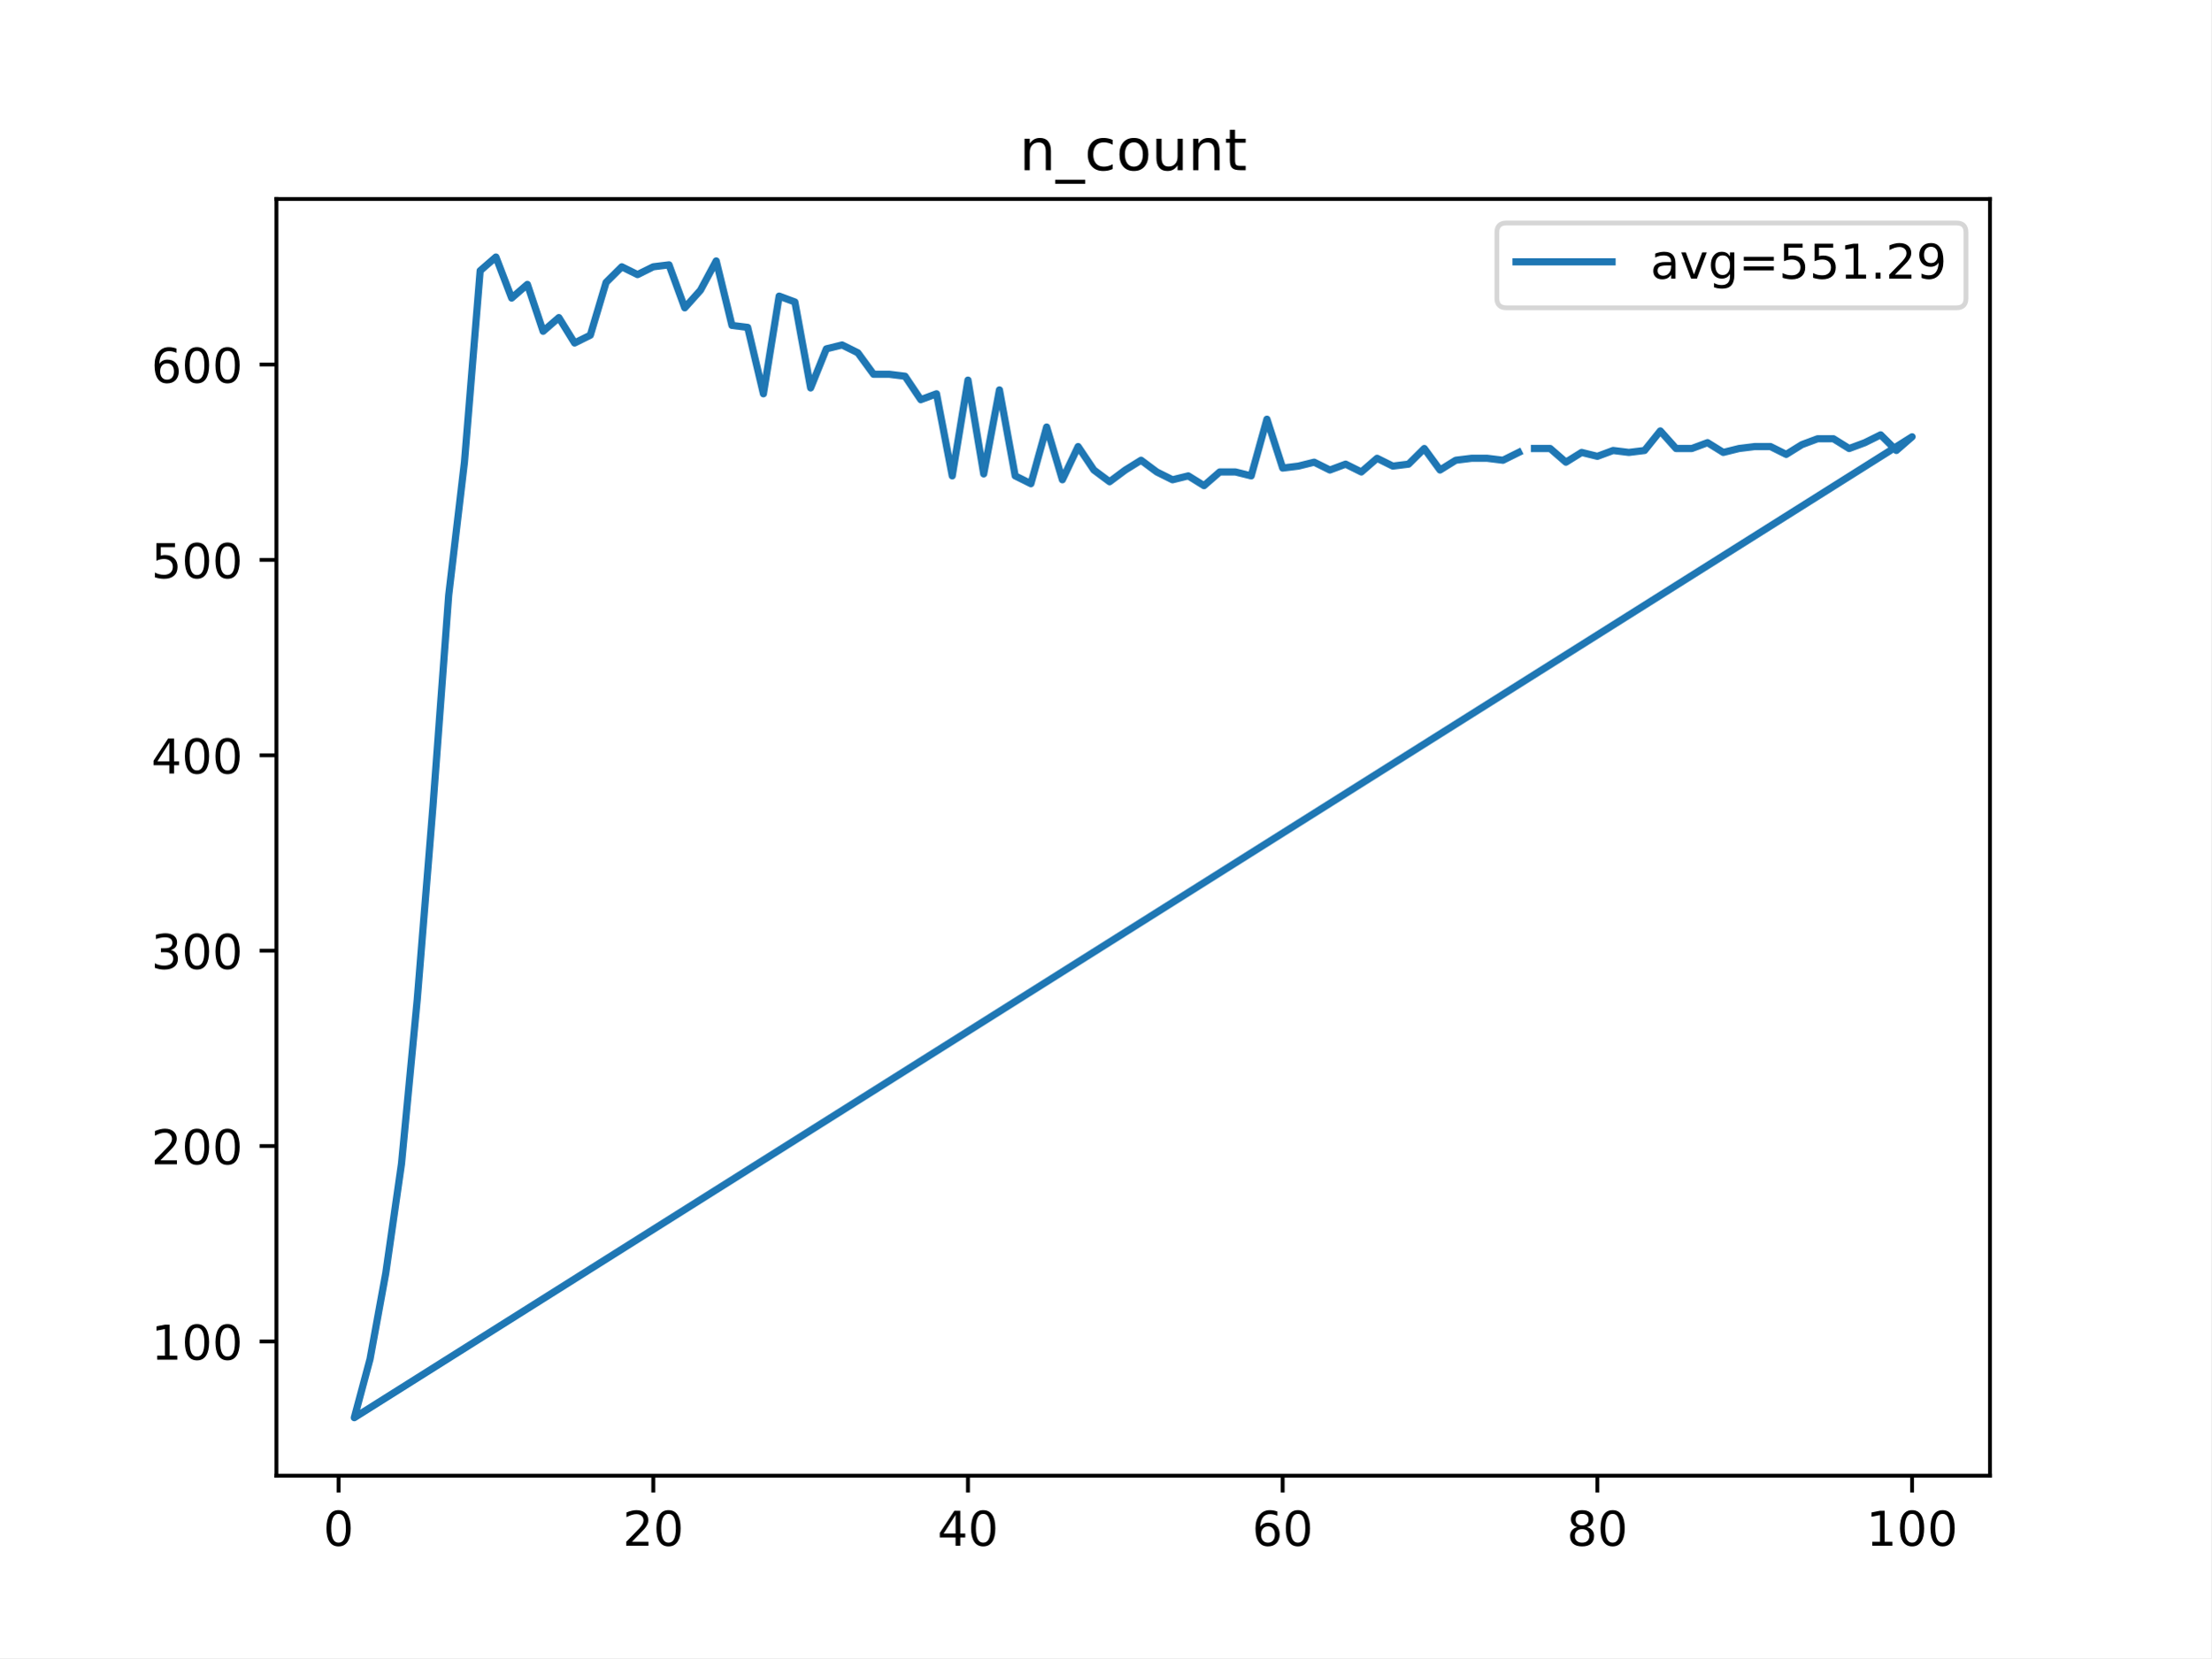
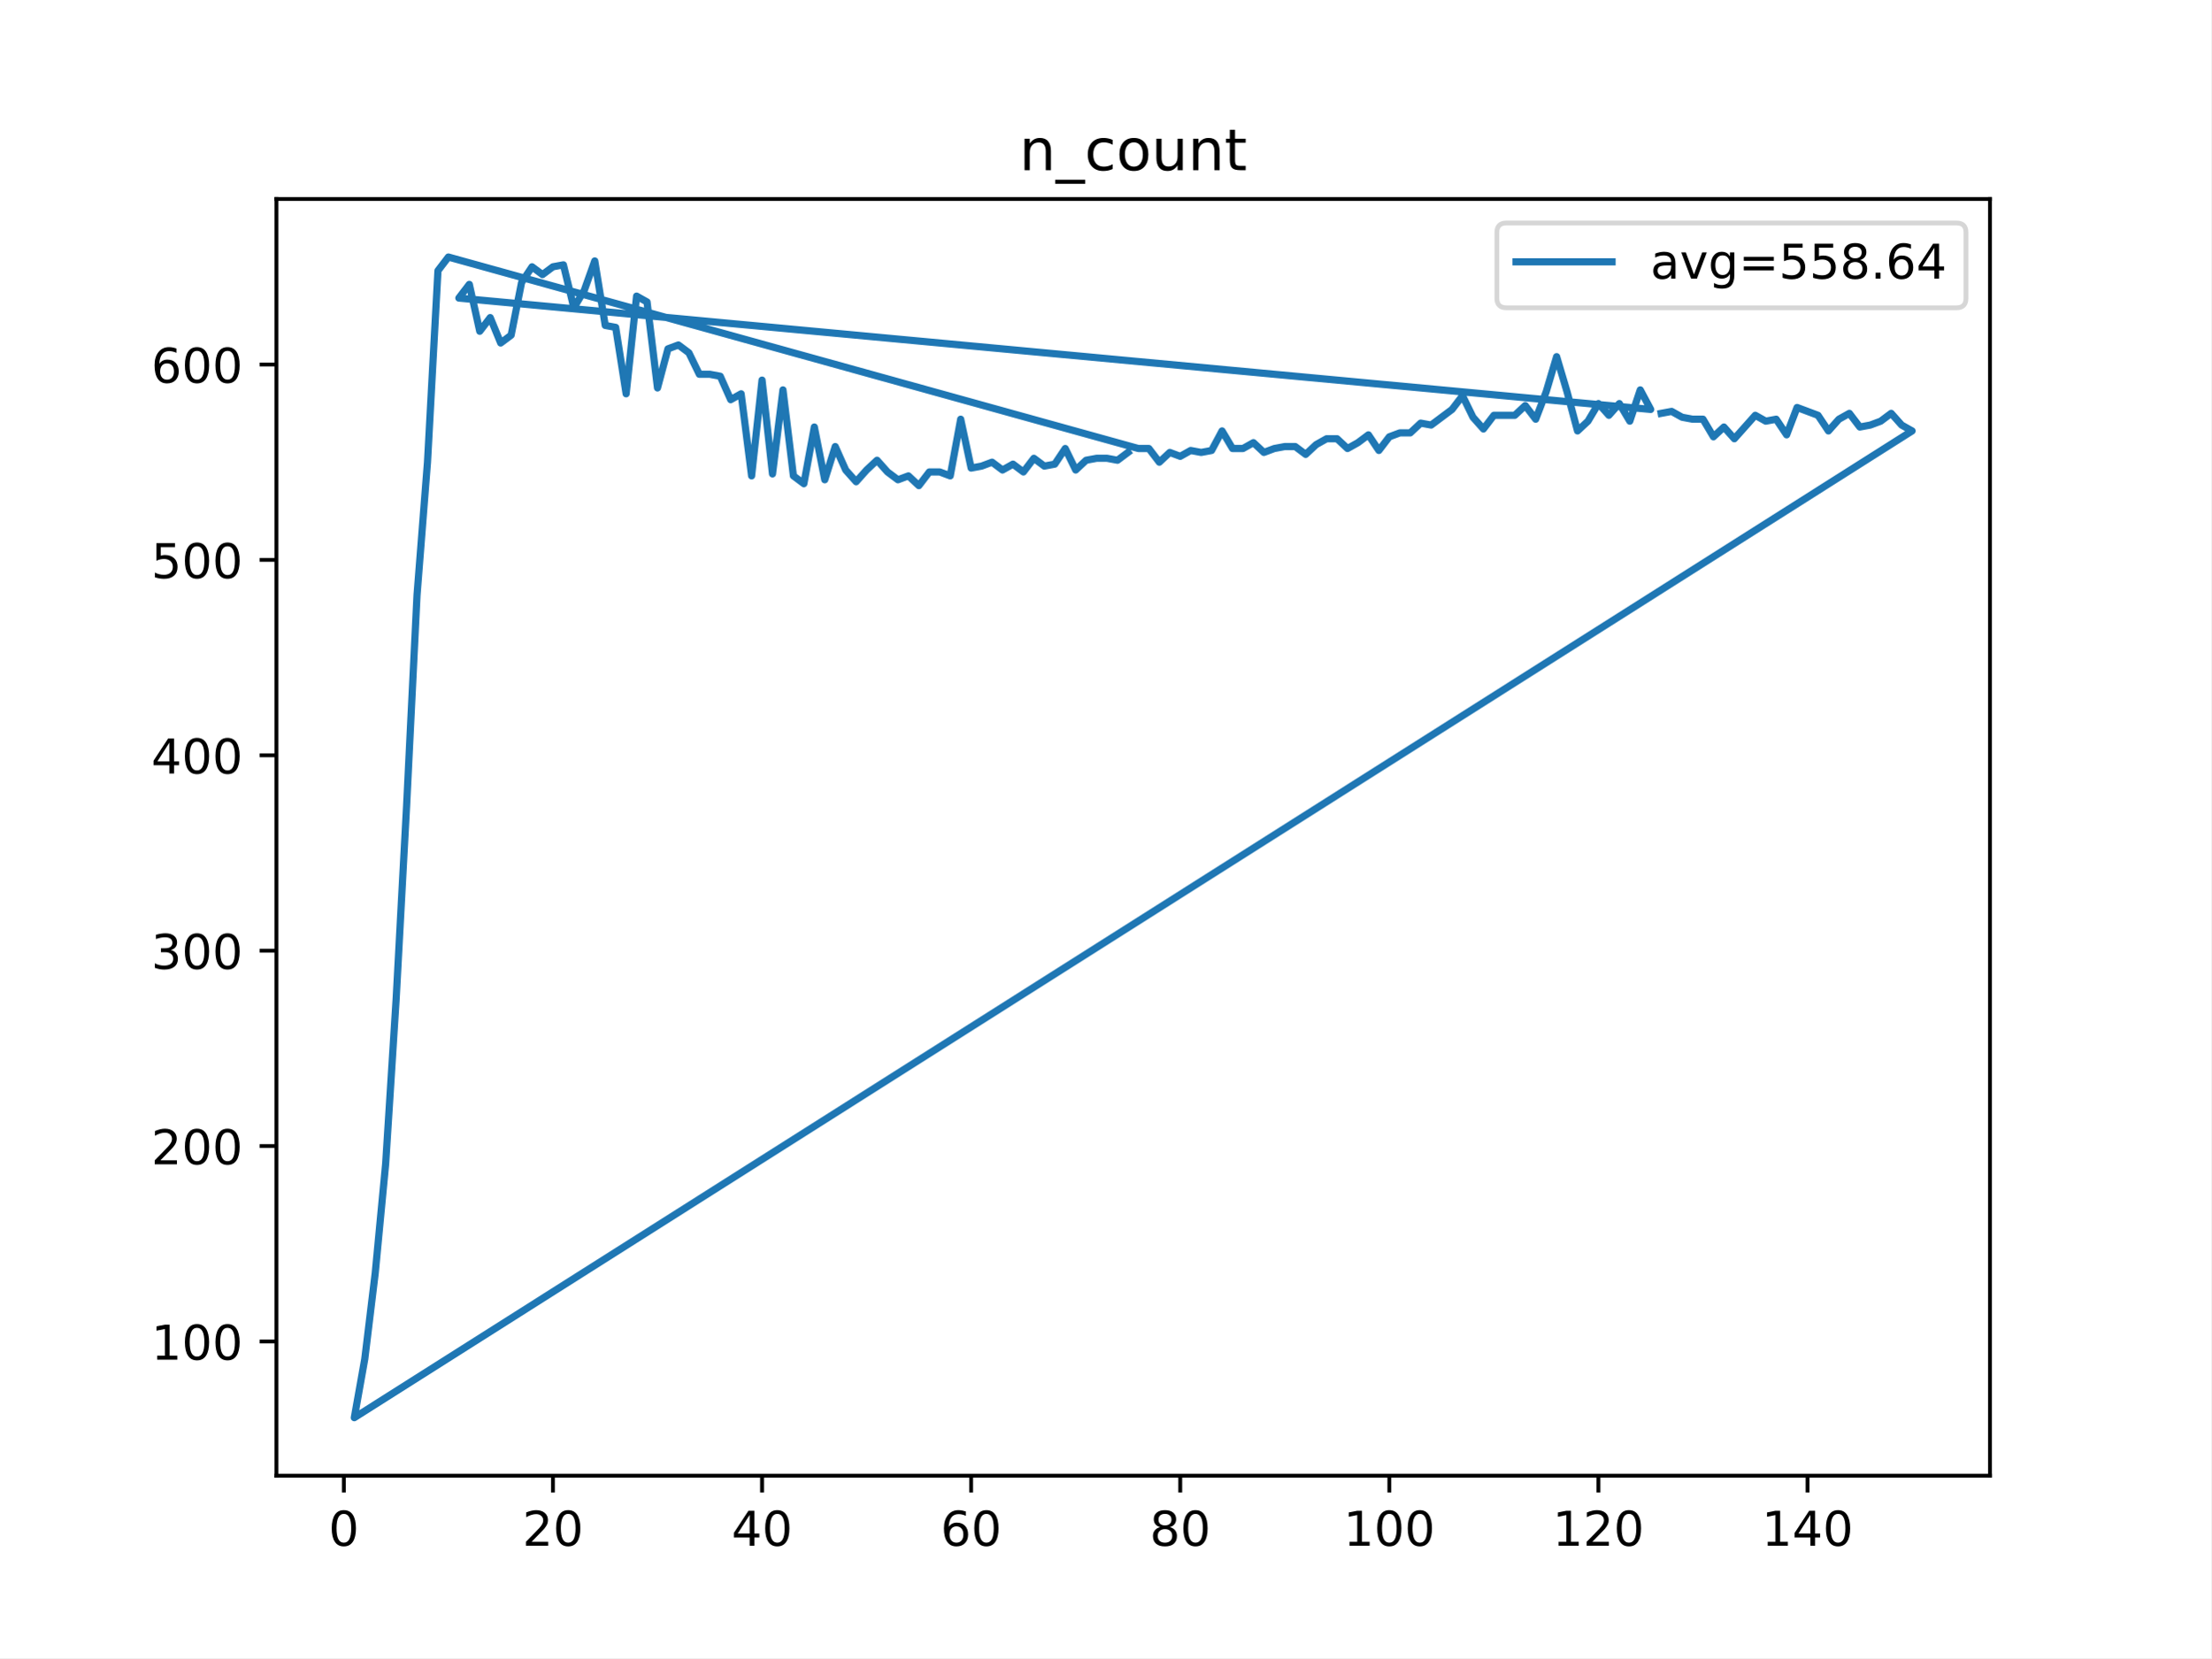
<svg xmlns="http://www.w3.org/2000/svg" xmlns:xlink="http://www.w3.org/1999/xlink" height="345.6pt" version="1.1" viewBox="0 0 460.8 345.6" width="460.8pt">
  <defs>
    <style type="text/css">
*{stroke-linecap:butt;stroke-linejoin:round;}
  </style>
  </defs>
  <g id="figure_1">
    <g id="patch_1">
      <path d="M 0 345.6  L 460.8 345.6  L 460.8 0  L 0 0  z " style="fill:#ffffff;" />
    </g>
    <g id="axes_1">
      <g id="patch_2">
        <path d="M 57.6 307.584  L 414.72 307.584  L 414.72 41.472  L 57.6 41.472  z " style="fill:#ffffff;" />
      </g>
      <g id="matplotlib.axis_1">
        <g id="xtick_1">
          <g id="line2d_1">
            <defs>
-               <path d="M 0 0  L 0 3.5  " id="mc456fb23c6" style="stroke:#000000;stroke-width:0.8;" />
-             </defs>
-             <g>
-               <use style="stroke:#000000;stroke-width:0.8;" x="70.553" xlink:href="#mc456fb23c6" y="307.584" />
+               <path d="M 0 0  L 0 3.5  " id="mb6e97689db" style="stroke:#000000;stroke-width:0.8;" />
+             </defs>
+             <g>
+               <use style="stroke:#000000;stroke-width:0.8;" x="71.654" xlink:href="#mb6e97689db" y="307.584" />
            </g>
          </g>
          <g id="text_1">
            <defs>
              <path d="M 31.781 66.406  Q 24.172 66.406 20.328 58.906  Q 16.5 51.422 16.5 36.375  Q 16.5 21.391 20.328 13.891  Q 24.172 6.391 31.781 6.391  Q 39.453 6.391 43.281 13.891  Q 47.125 21.391 47.125 36.375  Q 47.125 51.422 43.281 58.906  Q 39.453 66.406 31.781 66.406  z M 31.781 74.219  Q 44.047 74.219 50.516 64.516  Q 56.984 54.828 56.984 36.375  Q 56.984 17.969 50.516 8.266  Q 44.047 -1.422 31.781 -1.422  Q 19.531 -1.422 13.062 8.266  Q 6.594 17.969 6.594 36.375  Q 6.594 54.828 13.062 64.516  Q 19.531 74.219 31.781 74.219  z " id="DejaVuSans-48" />
            </defs>
-             <g transform="translate(67.37214 322.1824)scale(0.1 -0.1)">
+             <g transform="translate(68.47259 322.1824)scale(0.1 -0.1)">
              <use xlink:href="#DejaVuSans-48" />
            </g>
          </g>
        </g>
        <g id="xtick_2">
          <g id="line2d_2">
            <g>
-               <use style="stroke:#000000;stroke-width:0.8;" x="136.14" xlink:href="#mc456fb23c6" y="307.584" />
+               <use style="stroke:#000000;stroke-width:0.8;" x="115.232" xlink:href="#mb6e97689db" y="307.584" />
            </g>
          </g>
          <g id="text_2">
            <defs>
              <path d="M 19.188 8.297  L 53.609 8.297  L 53.609 0  L 7.328 0  L 7.328 8.297  Q 12.938 14.109 22.625 23.891  Q 32.328 33.688 34.812 36.531  Q 39.547 41.844 41.422 45.531  Q 43.312 49.219 43.312 52.781  Q 43.312 58.594 39.234 62.25  Q 35.156 65.922 28.609 65.922  Q 23.969 65.922 18.812 64.312  Q 13.672 62.703 7.812 59.422  L 7.812 69.391  Q 13.766 71.781 18.938 73  Q 24.125 74.219 28.422 74.219  Q 39.75 74.219 46.484 68.547  Q 53.219 62.891 53.219 53.422  Q 53.219 48.922 51.531 44.891  Q 49.859 40.875 45.406 35.406  Q 44.188 33.984 37.641 27.219  Q 31.109 20.453 19.188 8.297  z " id="DejaVuSans-50" />
            </defs>
-             <g transform="translate(129.7777 322.1824)scale(0.1 -0.1)">
+             <g transform="translate(108.8691 322.1824)scale(0.1 -0.1)">
              <use xlink:href="#DejaVuSans-50" />
              <use x="63.623" xlink:href="#DejaVuSans-48" />
            </g>
          </g>
        </g>
        <g id="xtick_3">
          <g id="line2d_3">
            <g>
-               <use style="stroke:#000000;stroke-width:0.8;" x="201.727" xlink:href="#mc456fb23c6" y="307.584" />
+               <use style="stroke:#000000;stroke-width:0.8;" x="158.809" xlink:href="#mb6e97689db" y="307.584" />
            </g>
          </g>
          <g id="text_3">
            <defs>
              <path d="M 37.797 64.312  L 12.891 25.391  L 37.797 25.391  z M 35.203 72.906  L 47.609 72.906  L 47.609 25.391  L 58.016 25.391  L 58.016 17.188  L 47.609 17.188  L 47.609 0  L 37.797 0  L 37.797 17.188  L 4.891 17.188  L 4.891 26.703  z " id="DejaVuSans-52" />
            </defs>
-             <g transform="translate(195.3644 322.1824)scale(0.1 -0.1)">
+             <g transform="translate(152.4469 322.1824)scale(0.1 -0.1)">
              <use xlink:href="#DejaVuSans-52" />
              <use x="63.623" xlink:href="#DejaVuSans-48" />
            </g>
          </g>
        </g>
        <g id="xtick_4">
          <g id="line2d_4">
            <g>
-               <use style="stroke:#000000;stroke-width:0.8;" x="267.314" xlink:href="#mc456fb23c6" y="307.584" />
+               <use style="stroke:#000000;stroke-width:0.8;" x="202.387" xlink:href="#mb6e97689db" y="307.584" />
            </g>
          </g>
          <g id="text_4">
            <defs>
              <path d="M 33.016 40.375  Q 26.375 40.375 22.484 35.828  Q 18.609 31.297 18.609 23.391  Q 18.609 15.531 22.484 10.953  Q 26.375 6.391 33.016 6.391  Q 39.656 6.391 43.531 10.953  Q 47.406 15.531 47.406 23.391  Q 47.406 31.297 43.531 35.828  Q 39.656 40.375 33.016 40.375  z M 52.594 71.297  L 52.594 62.312  Q 48.875 64.062 45.094 64.984  Q 41.312 65.922 37.594 65.922  Q 27.828 65.922 22.672 59.328  Q 17.531 52.734 16.797 39.406  Q 19.672 43.656 24.016 45.922  Q 28.375 48.188 33.594 48.188  Q 44.578 48.188 50.953 41.516  Q 57.328 34.859 57.328 23.391  Q 57.328 12.156 50.688 5.359  Q 44.047 -1.422 33.016 -1.422  Q 20.359 -1.422 13.672 8.266  Q 6.984 17.969 6.984 36.375  Q 6.984 53.656 15.188 63.938  Q 23.391 74.219 37.203 74.219  Q 40.922 74.219 44.703 73.484  Q 48.484 72.75 52.594 71.297  z " id="DejaVuSans-54" />
            </defs>
-             <g transform="translate(260.9512 322.1824)scale(0.1 -0.1)">
+             <g transform="translate(196.0247 322.1824)scale(0.1 -0.1)">
              <use xlink:href="#DejaVuSans-54" />
              <use x="63.623" xlink:href="#DejaVuSans-48" />
            </g>
          </g>
        </g>
        <g id="xtick_5">
          <g id="line2d_5">
            <g>
-               <use style="stroke:#000000;stroke-width:0.8;" x="332.9" xlink:href="#mc456fb23c6" y="307.584" />
+               <use style="stroke:#000000;stroke-width:0.8;" x="245.965" xlink:href="#mb6e97689db" y="307.584" />
            </g>
          </g>
          <g id="text_5">
            <defs>
              <path d="M 31.781 34.625  Q 24.75 34.625 20.719 30.859  Q 16.703 27.094 16.703 20.516  Q 16.703 13.922 20.719 10.156  Q 24.75 6.391 31.781 6.391  Q 38.812 6.391 42.859 10.172  Q 46.922 13.969 46.922 20.516  Q 46.922 27.094 42.891 30.859  Q 38.875 34.625 31.781 34.625  z M 21.922 38.812  Q 15.578 40.375 12.031 44.719  Q 8.5 49.078 8.5 55.328  Q 8.5 64.062 14.719 69.141  Q 20.953 74.219 31.781 74.219  Q 42.672 74.219 48.875 69.141  Q 55.078 64.062 55.078 55.328  Q 55.078 49.078 51.531 44.719  Q 48 40.375 41.703 38.812  Q 48.828 37.156 52.797 32.312  Q 56.781 27.484 56.781 20.516  Q 56.781 9.906 50.312 4.234  Q 43.844 -1.422 31.781 -1.422  Q 19.734 -1.422 13.25 4.234  Q 6.781 9.906 6.781 20.516  Q 6.781 27.484 10.781 32.312  Q 14.797 37.156 21.922 38.812  z M 18.312 54.391  Q 18.312 48.734 21.844 45.562  Q 25.391 42.391 31.781 42.391  Q 38.141 42.391 41.719 45.562  Q 45.312 48.734 45.312 54.391  Q 45.312 60.062 41.719 63.234  Q 38.141 66.406 31.781 66.406  Q 25.391 66.406 21.844 63.234  Q 18.312 60.062 18.312 54.391  z " id="DejaVuSans-56" />
            </defs>
-             <g transform="translate(326.538 322.1824)scale(0.1 -0.1)">
+             <g transform="translate(239.6025 322.1824)scale(0.1 -0.1)">
              <use xlink:href="#DejaVuSans-56" />
              <use x="63.623" xlink:href="#DejaVuSans-48" />
            </g>
          </g>
        </g>
        <g id="xtick_6">
          <g id="line2d_6">
            <g>
-               <use style="stroke:#000000;stroke-width:0.8;" x="398.487" xlink:href="#mc456fb23c6" y="307.584" />
+               <use style="stroke:#000000;stroke-width:0.8;" x="289.543" xlink:href="#mb6e97689db" y="307.584" />
            </g>
          </g>
          <g id="text_6">
            <defs>
              <path d="M 12.406 8.297  L 28.516 8.297  L 28.516 63.922  L 10.984 60.406  L 10.984 69.391  L 28.422 72.906  L 38.281 72.906  L 38.281 8.297  L 54.391 8.297  L 54.391 0  L 12.406 0  z " id="DejaVuSans-49" />
            </defs>
-             <g transform="translate(388.9435 322.1824)scale(0.1 -0.1)">
+             <g transform="translate(279.999 322.1824)scale(0.1 -0.1)">
              <use xlink:href="#DejaVuSans-49" />
              <use x="63.623" xlink:href="#DejaVuSans-48" />
+               <use x="127.246" xlink:href="#DejaVuSans-48" />
+             </g>
+           </g>
+         </g>
+         <g id="xtick_7">
+           <g id="line2d_7">
+             <g>
+               <use style="stroke:#000000;stroke-width:0.8;" x="333.121" xlink:href="#mb6e97689db" y="307.584" />
+             </g>
+           </g>
+           <g id="text_7">
+             <g transform="translate(323.5768 322.1824)scale(0.1 -0.1)">
+               <use xlink:href="#DejaVuSans-49" />
+               <use x="63.623" xlink:href="#DejaVuSans-50" />
+               <use x="127.246" xlink:href="#DejaVuSans-48" />
+             </g>
+           </g>
+         </g>
+         <g id="xtick_8">
+           <g id="line2d_8">
+             <g>
+               <use style="stroke:#000000;stroke-width:0.8;" x="376.698" xlink:href="#mb6e97689db" y="307.584" />
+             </g>
+           </g>
+           <g id="text_8">
+             <g transform="translate(367.1546 322.1824)scale(0.1 -0.1)">
+               <use xlink:href="#DejaVuSans-49" />
+               <use x="63.623" xlink:href="#DejaVuSans-52" />
              <use x="127.246" xlink:href="#DejaVuSans-48" />
            </g>
          </g>
        </g>
      </g>
      <g id="matplotlib.axis_2">
        <g id="ytick_1">
-           <g id="line2d_7">
-             <defs>
-               <path d="M 0 0  L -3.5 0  " id="m96c014b30d" style="stroke:#000000;stroke-width:0.8;" />
-             </defs>
-             <g>
-               <use style="stroke:#000000;stroke-width:0.8;" x="57.6" xlink:href="#m96c014b30d" y="279.604" />
-             </g>
-           </g>
-           <g id="text_7">
+           <g id="line2d_9">
+             <defs>
+               <path d="M 0 0  L -3.5 0  " id="md3deded893" style="stroke:#000000;stroke-width:0.8;" />
+             </defs>
+             <g>
+               <use style="stroke:#000000;stroke-width:0.8;" x="57.6" xlink:href="#md3deded893" y="279.604" />
+             </g>
+           </g>
+           <g id="text_9">
            <g transform="translate(31.5125 283.4036)scale(0.1 -0.1)">
              <use xlink:href="#DejaVuSans-49" />
              <use x="63.623" xlink:href="#DejaVuSans-48" />
              <use x="127.246" xlink:href="#DejaVuSans-48" />
            </g>
          </g>
        </g>
        <g id="ytick_2">
-           <g id="line2d_8">
-             <g>
-               <use style="stroke:#000000;stroke-width:0.8;" x="57.6" xlink:href="#m96c014b30d" y="238.877" />
-             </g>
-           </g>
-           <g id="text_8">
+           <g id="line2d_10">
+             <g>
+               <use style="stroke:#000000;stroke-width:0.8;" x="57.6" xlink:href="#md3deded893" y="238.877" />
+             </g>
+           </g>
+           <g id="text_10">
            <g transform="translate(31.5125 242.6763)scale(0.1 -0.1)">
              <use xlink:href="#DejaVuSans-50" />
              <use x="63.623" xlink:href="#DejaVuSans-48" />
              <use x="127.246" xlink:href="#DejaVuSans-48" />
            </g>
          </g>
        </g>
        <g id="ytick_3">
-           <g id="line2d_9">
-             <g>
-               <use style="stroke:#000000;stroke-width:0.8;" x="57.6" xlink:href="#m96c014b30d" y="198.15" />
-             </g>
-           </g>
-           <g id="text_9">
+           <g id="line2d_11">
+             <g>
+               <use style="stroke:#000000;stroke-width:0.8;" x="57.6" xlink:href="#md3deded893" y="198.15" />
+             </g>
+           </g>
+           <g id="text_11">
            <defs>
              <path d="M 40.578 39.312  Q 47.656 37.797 51.625 33  Q 55.609 28.219 55.609 21.188  Q 55.609 10.406 48.188 4.484  Q 40.766 -1.422 27.094 -1.422  Q 22.516 -1.422 17.656 -0.516  Q 12.797 0.391 7.625 2.203  L 7.625 11.719  Q 11.719 9.328 16.594 8.109  Q 21.484 6.891 26.812 6.891  Q 36.078 6.891 40.938 10.547  Q 45.797 14.203 45.797 21.188  Q 45.797 27.641 41.281 31.266  Q 36.766 34.906 28.719 34.906  L 20.219 34.906  L 20.219 43.016  L 29.109 43.016  Q 36.375 43.016 40.234 45.922  Q 44.094 48.828 44.094 54.297  Q 44.094 59.906 40.109 62.906  Q 36.141 65.922 28.719 65.922  Q 24.656 65.922 20.016 65.031  Q 15.375 64.156 9.812 62.312  L 9.812 71.094  Q 15.438 72.656 20.344 73.438  Q 25.25 74.219 29.594 74.219  Q 40.828 74.219 47.359 69.109  Q 53.906 64.016 53.906 55.328  Q 53.906 49.266 50.438 45.094  Q 46.969 40.922 40.578 39.312  z " id="DejaVuSans-51" />
            </defs>
            <g transform="translate(31.5125 201.949)scale(0.1 -0.1)">
              <use xlink:href="#DejaVuSans-51" />
              <use x="63.623" xlink:href="#DejaVuSans-48" />
              <use x="127.246" xlink:href="#DejaVuSans-48" />
            </g>
          </g>
        </g>
        <g id="ytick_4">
-           <g id="line2d_10">
-             <g>
-               <use style="stroke:#000000;stroke-width:0.8;" x="57.6" xlink:href="#m96c014b30d" y="157.423" />
-             </g>
-           </g>
-           <g id="text_10">
+           <g id="line2d_12">
+             <g>
+               <use style="stroke:#000000;stroke-width:0.8;" x="57.6" xlink:href="#md3deded893" y="157.423" />
+             </g>
+           </g>
+           <g id="text_12">
            <g transform="translate(31.5125 161.2218)scale(0.1 -0.1)">
              <use xlink:href="#DejaVuSans-52" />
              <use x="63.623" xlink:href="#DejaVuSans-48" />
              <use x="127.246" xlink:href="#DejaVuSans-48" />
            </g>
          </g>
        </g>
        <g id="ytick_5">
-           <g id="line2d_11">
-             <g>
-               <use style="stroke:#000000;stroke-width:0.8;" x="57.6" xlink:href="#m96c014b30d" y="116.695" />
-             </g>
-           </g>
-           <g id="text_11">
+           <g id="line2d_13">
+             <g>
+               <use style="stroke:#000000;stroke-width:0.8;" x="57.6" xlink:href="#md3deded893" y="116.695" />
+             </g>
+           </g>
+           <g id="text_13">
            <defs>
              <path d="M 10.797 72.906  L 49.516 72.906  L 49.516 64.594  L 19.828 64.594  L 19.828 46.734  Q 21.969 47.469 24.109 47.828  Q 26.266 48.188 28.422 48.188  Q 40.625 48.188 47.75 41.5  Q 54.891 34.812 54.891 23.391  Q 54.891 11.625 47.562 5.094  Q 40.234 -1.422 26.906 -1.422  Q 22.312 -1.422 17.547 -0.641  Q 12.797 0.141 7.719 1.703  L 7.719 11.625  Q 12.109 9.234 16.797 8.062  Q 21.484 6.891 26.703 6.891  Q 35.156 6.891 40.078 11.328  Q 45.016 15.766 45.016 23.391  Q 45.016 31 40.078 35.438  Q 35.156 39.891 26.703 39.891  Q 22.75 39.891 18.812 39.016  Q 14.891 38.141 10.797 36.281  z " id="DejaVuSans-53" />
            </defs>
            <g transform="translate(31.5125 120.4945)scale(0.1 -0.1)">
              <use xlink:href="#DejaVuSans-53" />
              <use x="63.623" xlink:href="#DejaVuSans-48" />
              <use x="127.246" xlink:href="#DejaVuSans-48" />
            </g>
          </g>
        </g>
        <g id="ytick_6">
-           <g id="line2d_12">
-             <g>
-               <use style="stroke:#000000;stroke-width:0.8;" x="57.6" xlink:href="#m96c014b30d" y="75.968" />
-             </g>
-           </g>
-           <g id="text_12">
+           <g id="line2d_14">
+             <g>
+               <use style="stroke:#000000;stroke-width:0.8;" x="57.6" xlink:href="#md3deded893" y="75.968" />
+             </g>
+           </g>
+           <g id="text_14">
            <g transform="translate(31.5125 79.76722)scale(0.1 -0.1)">
              <use xlink:href="#DejaVuSans-54" />
              <use x="63.623" xlink:href="#DejaVuSans-48" />
              <use x="127.246" xlink:href="#DejaVuSans-48" />
            </g>
          </g>
        </g>
      </g>
-       <g id="line2d_13">
-         <path clip-path="url(#p904dd64615)" d="M 319.783 93.481  L 323.062 93.481  L 326.342 96.332  L 329.621 94.295  L 332.9 95.11  L 336.18 93.888  L 339.459 94.295  L 342.739 93.888  L 346.018 89.815  L 349.297 93.481  L 352.577 93.481  L 355.856 92.259  L 359.135 94.295  L 362.415 93.481  L 365.694 93.073  L 368.973 93.073  L 372.253 94.703  L 375.532 92.666  L 378.811 91.444  L 382.091 91.444  L 385.37 93.481  L 388.649 92.259  L 391.929 90.63  L 395.208 93.888  L 398.487 91.037  L 73.833 295.488  L 77.112 283.27  L 80.391 265.35  L 83.671 242.543  L 86.95 208.332  L 90.229 168.012  L 93.509 124.026  L 96.788 96.332  L 100.067 56.419  L 103.347 53.568  L 106.626 62.121  L 109.905 59.27  L 113.185 69.044  L 116.464 66.193  L 119.743 71.488  L 123.023 69.859  L 126.302 58.863  L 129.581 55.604  L 132.861 57.233  L 136.14 55.604  L 139.42 55.197  L 142.699 64.157  L 145.978 60.492  L 149.258 54.383  L 152.537 67.823  L 155.816 68.23  L 159.096 82.077  L 162.375 61.713  L 165.654 62.935  L 168.934 80.855  L 172.213 72.71  L 175.492 71.895  L 178.772 73.524  L 182.051 78.004  L 185.33 78.004  L 188.61 78.412  L 191.889 83.299  L 195.168 82.077  L 198.448 99.183  L 201.727 79.226  L 205.006 98.775  L 208.286 81.263  L 211.565 99.183  L 214.844 100.812  L 218.124 89.001  L 221.403 99.997  L 224.682 93.073  L 227.962 97.961  L 231.241 100.404  L 234.52 97.961  L 237.8 95.924  L 241.079 98.368  L 244.358 99.997  L 247.638 99.183  L 250.917 101.219  L 254.196 98.368  L 257.476 98.368  L 260.755 99.183  L 264.034 87.372  L 267.314 97.553  L 270.593 97.146  L 273.872 96.332  L 277.152 97.961  L 280.431 96.739  L 283.71 98.368  L 286.99 95.517  L 290.269 97.146  L 293.548 96.739  L 296.828 93.481  L 300.107 97.961  L 303.386 95.924  L 306.666 95.517  L 309.945 95.517  L 313.224 95.924  L 316.504 94.295  " style="fill:none;stroke:#1f77b4;stroke-linecap:square;stroke-width:1.5;" />
+       <g id="line2d_15">
+         <path clip-path="url(#p7b0f5ec3bd)" d="M 346.194 86.15  L 348.373 85.743  L 350.552 86.964  L 352.731 87.372  L 354.909 87.372  L 357.088 91.037  L 359.267 89.001  L 361.446 91.444  L 365.804 86.557  L 367.983 87.779  L 370.162 87.372  L 372.341 90.63  L 374.519 84.928  L 378.877 86.557  L 381.056 89.815  L 383.235 87.372  L 385.414 86.15  L 387.593 89.001  L 389.772 88.593  L 391.951 87.779  L 394.129 86.15  L 396.308 88.593  L 398.487 89.815  L 73.833 295.488  L 76.012 283.27  L 78.191 265.35  L 80.369 242.543  L 82.548 208.332  L 84.727 168.012  L 86.906 124.026  L 89.085 96.332  L 91.264 56.419  L 93.443 53.568  L 237.249 93.481  L 239.428 93.481  L 241.607 96.332  L 243.786 94.295  L 245.965 95.11  L 248.144 93.888  L 250.323 94.295  L 252.502 93.888  L 254.681 89.815  L 256.859 93.481  L 259.038 93.481  L 261.217 92.259  L 263.396 94.295  L 265.575 93.481  L 267.754 93.073  L 269.933 93.073  L 272.112 94.703  L 274.291 92.666  L 276.469 91.444  L 278.648 91.444  L 280.827 93.481  L 283.006 92.259  L 285.185 90.63  L 287.364 93.888  L 289.543 91.037  L 291.722 90.223  L 293.901 90.223  L 296.079 88.186  L 298.258 88.593  L 302.616 85.335  L 304.795 82.484  L 306.974 86.964  L 309.153 89.408  L 311.332 86.557  L 315.689 86.557  L 317.868 84.521  L 320.047 87.372  L 322.226 81.67  L 324.405 74.339  L 326.584 81.67  L 328.763 89.815  L 330.942 87.779  L 333.121 84.113  L 335.299 86.557  L 337.478 84.113  L 339.657 87.779  L 341.836 81.263  L 344.015 85.335  L 95.622 62.121  L 97.801 59.27  L 99.979 69.044  L 102.158 66.193  L 104.337 71.488  L 106.516 69.859  L 108.695 58.863  L 110.874 55.604  L 113.053 57.233  L 115.232 55.604  L 117.411 55.197  L 119.589 64.157  L 121.768 60.492  L 123.947 54.383  L 126.126 67.823  L 128.305 68.23  L 130.484 82.077  L 132.663 61.713  L 134.842 62.935  L 137.021 80.855  L 139.199 72.71  L 141.378 71.895  L 143.557 73.524  L 145.736 78.004  L 147.915 78.004  L 150.094 78.412  L 152.273 83.299  L 154.452 82.077  L 156.631 99.183  L 158.809 79.226  L 160.988 98.775  L 163.167 81.263  L 165.346 99.183  L 167.525 100.812  L 169.704 89.001  L 171.883 99.997  L 174.062 93.073  L 176.241 97.961  L 178.419 100.404  L 180.598 97.961  L 182.777 95.924  L 184.956 98.368  L 187.135 99.997  L 189.314 99.183  L 191.493 101.219  L 193.672 98.368  L 195.851 98.368  L 198.029 99.183  L 200.208 87.372  L 202.387 97.553  L 204.566 97.146  L 206.745 96.332  L 208.924 97.961  L 211.103 96.739  L 213.282 98.368  L 215.461 95.517  L 217.639 97.146  L 219.818 96.739  L 221.997 93.481  L 224.176 97.961  L 226.355 95.924  L 228.534 95.517  L 230.713 95.517  L 232.892 95.924  L 235.071 94.295  L 235.071 94.295  " style="fill:none;stroke:#1f77b4;stroke-linecap:square;stroke-width:1.5;" />
      </g>
      <g id="patch_3">
        <path d="M 57.6 307.584  L 57.6 41.472  " style="fill:none;stroke:#000000;stroke-linecap:square;stroke-linejoin:miter;stroke-width:0.8;" />
      </g>
      <g id="patch_4">
        <path d="M 414.72 307.584  L 414.72 41.472  " style="fill:none;stroke:#000000;stroke-linecap:square;stroke-linejoin:miter;stroke-width:0.8;" />
      </g>
      <g id="patch_5">
        <path d="M 57.6 307.584  L 414.72 307.584  " style="fill:none;stroke:#000000;stroke-linecap:square;stroke-linejoin:miter;stroke-width:0.8;" />
      </g>
      <g id="patch_6">
        <path d="M 57.6 41.472  L 414.72 41.472  " style="fill:none;stroke:#000000;stroke-linecap:square;stroke-linejoin:miter;stroke-width:0.8;" />
      </g>
-       <g id="text_13">
+       <g id="text_15">
        <defs>
          <path d="M 54.891 33.016  L 54.891 0  L 45.906 0  L 45.906 32.719  Q 45.906 40.484 42.875 44.328  Q 39.844 48.188 33.797 48.188  Q 26.516 48.188 22.312 43.547  Q 18.109 38.922 18.109 30.906  L 18.109 0  L 9.078 0  L 9.078 54.688  L 18.109 54.688  L 18.109 46.188  Q 21.344 51.125 25.703 53.562  Q 30.078 56 35.797 56  Q 45.219 56 50.047 50.172  Q 54.891 44.344 54.891 33.016  z " id="DejaVuSans-110" />
          <path d="M 50.984 -16.609  L 50.984 -23.578  L -0.984 -23.578  L -0.984 -16.609  z " id="DejaVuSans-95" />
          <path d="M 48.781 52.594  L 48.781 44.188  Q 44.969 46.297 41.141 47.344  Q 37.312 48.391 33.406 48.391  Q 24.656 48.391 19.812 42.844  Q 14.984 37.312 14.984 27.297  Q 14.984 17.281 19.812 11.734  Q 24.656 6.203 33.406 6.203  Q 37.312 6.203 41.141 7.25  Q 44.969 8.297 48.781 10.406  L 48.781 2.094  Q 45.016 0.344 40.984 -0.531  Q 36.969 -1.422 32.422 -1.422  Q 20.062 -1.422 12.781 6.344  Q 5.516 14.109 5.516 27.297  Q 5.516 40.672 12.859 48.328  Q 20.219 56 33.016 56  Q 37.156 56 41.109 55.141  Q 45.062 54.297 48.781 52.594  z " id="DejaVuSans-99" />
          <path d="M 30.609 48.391  Q 23.391 48.391 19.188 42.75  Q 14.984 37.109 14.984 27.297  Q 14.984 17.484 19.156 11.844  Q 23.344 6.203 30.609 6.203  Q 37.797 6.203 41.984 11.859  Q 46.188 17.531 46.188 27.297  Q 46.188 37.016 41.984 42.703  Q 37.797 48.391 30.609 48.391  z M 30.609 56  Q 42.328 56 49.016 48.375  Q 55.719 40.766 55.719 27.297  Q 55.719 13.875 49.016 6.219  Q 42.328 -1.422 30.609 -1.422  Q 18.844 -1.422 12.172 6.219  Q 5.516 13.875 5.516 27.297  Q 5.516 40.766 12.172 48.375  Q 18.844 56 30.609 56  z " id="DejaVuSans-111" />
          <path d="M 8.5 21.578  L 8.5 54.688  L 17.484 54.688  L 17.484 21.922  Q 17.484 14.156 20.5 10.266  Q 23.531 6.391 29.594 6.391  Q 36.859 6.391 41.078 11.031  Q 45.312 15.672 45.312 23.688  L 45.312 54.688  L 54.297 54.688  L 54.297 0  L 45.312 0  L 45.312 8.406  Q 42.047 3.422 37.719 1  Q 33.406 -1.422 27.688 -1.422  Q 18.266 -1.422 13.375 4.438  Q 8.5 10.297 8.5 21.578  z M 31.109 56  z " id="DejaVuSans-117" />
          <path d="M 18.312 70.219  L 18.312 54.688  L 36.812 54.688  L 36.812 47.703  L 18.312 47.703  L 18.312 18.016  Q 18.312 11.328 20.141 9.422  Q 21.969 7.516 27.594 7.516  L 36.812 7.516  L 36.812 0  L 27.594 0  Q 17.188 0 13.234 3.875  Q 9.281 7.766 9.281 18.016  L 9.281 47.703  L 2.688 47.703  L 2.688 54.688  L 9.281 54.688  L 9.281 70.219  z " id="DejaVuSans-116" />
        </defs>
        <g transform="translate(212.43 35.472)scale(0.12 -0.12)">
          <use xlink:href="#DejaVuSans-110" />
          <use x="63.379" xlink:href="#DejaVuSans-95" />
          <use x="113.379" xlink:href="#DejaVuSans-99" />
          <use x="168.359" xlink:href="#DejaVuSans-111" />
          <use x="229.541" xlink:href="#DejaVuSans-117" />
          <use x="292.92" xlink:href="#DejaVuSans-110" />
          <use x="356.299" xlink:href="#DejaVuSans-116" />
        </g>
      </g>
      <g id="legend_1">
        <g id="patch_7">
          <path d="M 313.954 64.15  L 407.72 64.15  Q 409.72 64.15 409.72 62.15  L 409.72 48.472  Q 409.72 46.472 407.72 46.472  L 313.954 46.472  Q 311.954 46.472 311.954 48.472  L 311.954 62.15  Q 311.954 64.15 313.954 64.15  z " style="fill:#ffffff;opacity:0.8;stroke:#cccccc;stroke-linejoin:miter;" />
        </g>
-         <g id="line2d_14">
+         <g id="line2d_16">
          <path d="M 315.954 54.57  L 335.954 54.57  " style="fill:none;stroke:#1f77b4;stroke-linecap:square;stroke-width:1.5;" />
        </g>
-         <g id="line2d_15" />
-         <g id="text_14">
+         <g id="line2d_17" />
+         <g id="text_16">
          <defs>
            <path d="M 34.281 27.484  Q 23.391 27.484 19.188 25  Q 14.984 22.516 14.984 16.5  Q 14.984 11.719 18.141 8.906  Q 21.297 6.109 26.703 6.109  Q 34.188 6.109 38.703 11.406  Q 43.219 16.703 43.219 25.484  L 43.219 27.484  z M 52.203 31.203  L 52.203 0  L 43.219 0  L 43.219 8.297  Q 40.141 3.328 35.547 0.953  Q 30.953 -1.422 24.312 -1.422  Q 15.922 -1.422 10.953 3.297  Q 6 8.016 6 15.922  Q 6 25.141 12.172 29.828  Q 18.359 34.516 30.609 34.516  L 43.219 34.516  L 43.219 35.406  Q 43.219 41.609 39.141 45  Q 35.062 48.391 27.688 48.391  Q 23 48.391 18.547 47.266  Q 14.109 46.141 10.016 43.891  L 10.016 52.203  Q 14.938 54.109 19.578 55.047  Q 24.219 56 28.609 56  Q 40.484 56 46.344 49.844  Q 52.203 43.703 52.203 31.203  z " id="DejaVuSans-97" />
            <path d="M 2.984 54.688  L 12.5 54.688  L 29.594 8.797  L 46.688 54.688  L 56.203 54.688  L 35.688 0  L 23.484 0  z " id="DejaVuSans-118" />
            <path d="M 45.406 27.984  Q 45.406 37.75 41.375 43.109  Q 37.359 48.484 30.078 48.484  Q 22.859 48.484 18.828 43.109  Q 14.797 37.75 14.797 27.984  Q 14.797 18.266 18.828 12.891  Q 22.859 7.516 30.078 7.516  Q 37.359 7.516 41.375 12.891  Q 45.406 18.266 45.406 27.984  z M 54.391 6.781  Q 54.391 -7.172 48.188 -13.984  Q 42 -20.797 29.203 -20.797  Q 24.469 -20.797 20.266 -20.094  Q 16.062 -19.391 12.109 -17.922  L 12.109 -9.188  Q 16.062 -11.328 19.922 -12.344  Q 23.781 -13.375 27.781 -13.375  Q 36.625 -13.375 41.016 -8.766  Q 45.406 -4.156 45.406 5.172  L 45.406 9.625  Q 42.625 4.781 38.281 2.391  Q 33.938 0 27.875 0  Q 17.828 0 11.672 7.656  Q 5.516 15.328 5.516 27.984  Q 5.516 40.672 11.672 48.328  Q 17.828 56 27.875 56  Q 33.938 56 38.281 53.609  Q 42.625 51.219 45.406 46.391  L 45.406 54.688  L 54.391 54.688  z " id="DejaVuSans-103" />
            <path d="M 10.594 45.406  L 73.188 45.406  L 73.188 37.203  L 10.594 37.203  z M 10.594 25.484  L 73.188 25.484  L 73.188 17.188  L 10.594 17.188  z " id="DejaVuSans-61" />
            <path d="M 10.688 12.406  L 21 12.406  L 21 0  L 10.688 0  z " id="DejaVuSans-46" />
-             <path d="M 10.984 1.516  L 10.984 10.5  Q 14.703 8.734 18.5 7.812  Q 22.312 6.891 25.984 6.891  Q 35.75 6.891 40.891 13.453  Q 46.047 20.016 46.781 33.406  Q 43.953 29.203 39.594 26.953  Q 35.25 24.703 29.984 24.703  Q 19.047 24.703 12.672 31.312  Q 6.297 37.938 6.297 49.422  Q 6.297 60.641 12.938 67.422  Q 19.578 74.219 30.609 74.219  Q 43.266 74.219 49.922 64.516  Q 56.594 54.828 56.594 36.375  Q 56.594 19.141 48.406 8.859  Q 40.234 -1.422 26.422 -1.422  Q 22.703 -1.422 18.891 -0.688  Q 15.094 0.047 10.984 1.516  z M 30.609 32.422  Q 37.25 32.422 41.125 36.953  Q 45.016 41.5 45.016 49.422  Q 45.016 57.281 41.125 61.844  Q 37.25 66.406 30.609 66.406  Q 23.969 66.406 20.094 61.844  Q 16.219 57.281 16.219 49.422  Q 16.219 41.5 20.094 36.953  Q 23.969 32.422 30.609 32.422  z " id="DejaVuSans-57" />
          </defs>
          <g transform="translate(343.9544 58.07044)scale(0.1 -0.1)">
            <use xlink:href="#DejaVuSans-97" />
            <use x="61.279" xlink:href="#DejaVuSans-118" />
            <use x="120.459" xlink:href="#DejaVuSans-103" />
            <use x="183.936" xlink:href="#DejaVuSans-61" />
            <use x="267.725" xlink:href="#DejaVuSans-53" />
            <use x="331.348" xlink:href="#DejaVuSans-53" />
-             <use x="394.971" xlink:href="#DejaVuSans-49" />
+             <use x="394.971" xlink:href="#DejaVuSans-56" />
            <use x="458.594" xlink:href="#DejaVuSans-46" />
-             <use x="490.381" xlink:href="#DejaVuSans-50" />
-             <use x="554.004" xlink:href="#DejaVuSans-57" />
+             <use x="490.381" xlink:href="#DejaVuSans-54" />
+             <use x="554.004" xlink:href="#DejaVuSans-52" />
          </g>
        </g>
      </g>
    </g>
  </g>
  <defs>
-     <clipPath id="p904dd64615">
+     <clipPath id="p7b0f5ec3bd">
      <rect height="266.112" width="357.12" x="57.6" y="41.472" />
    </clipPath>
  </defs>
</svg>
